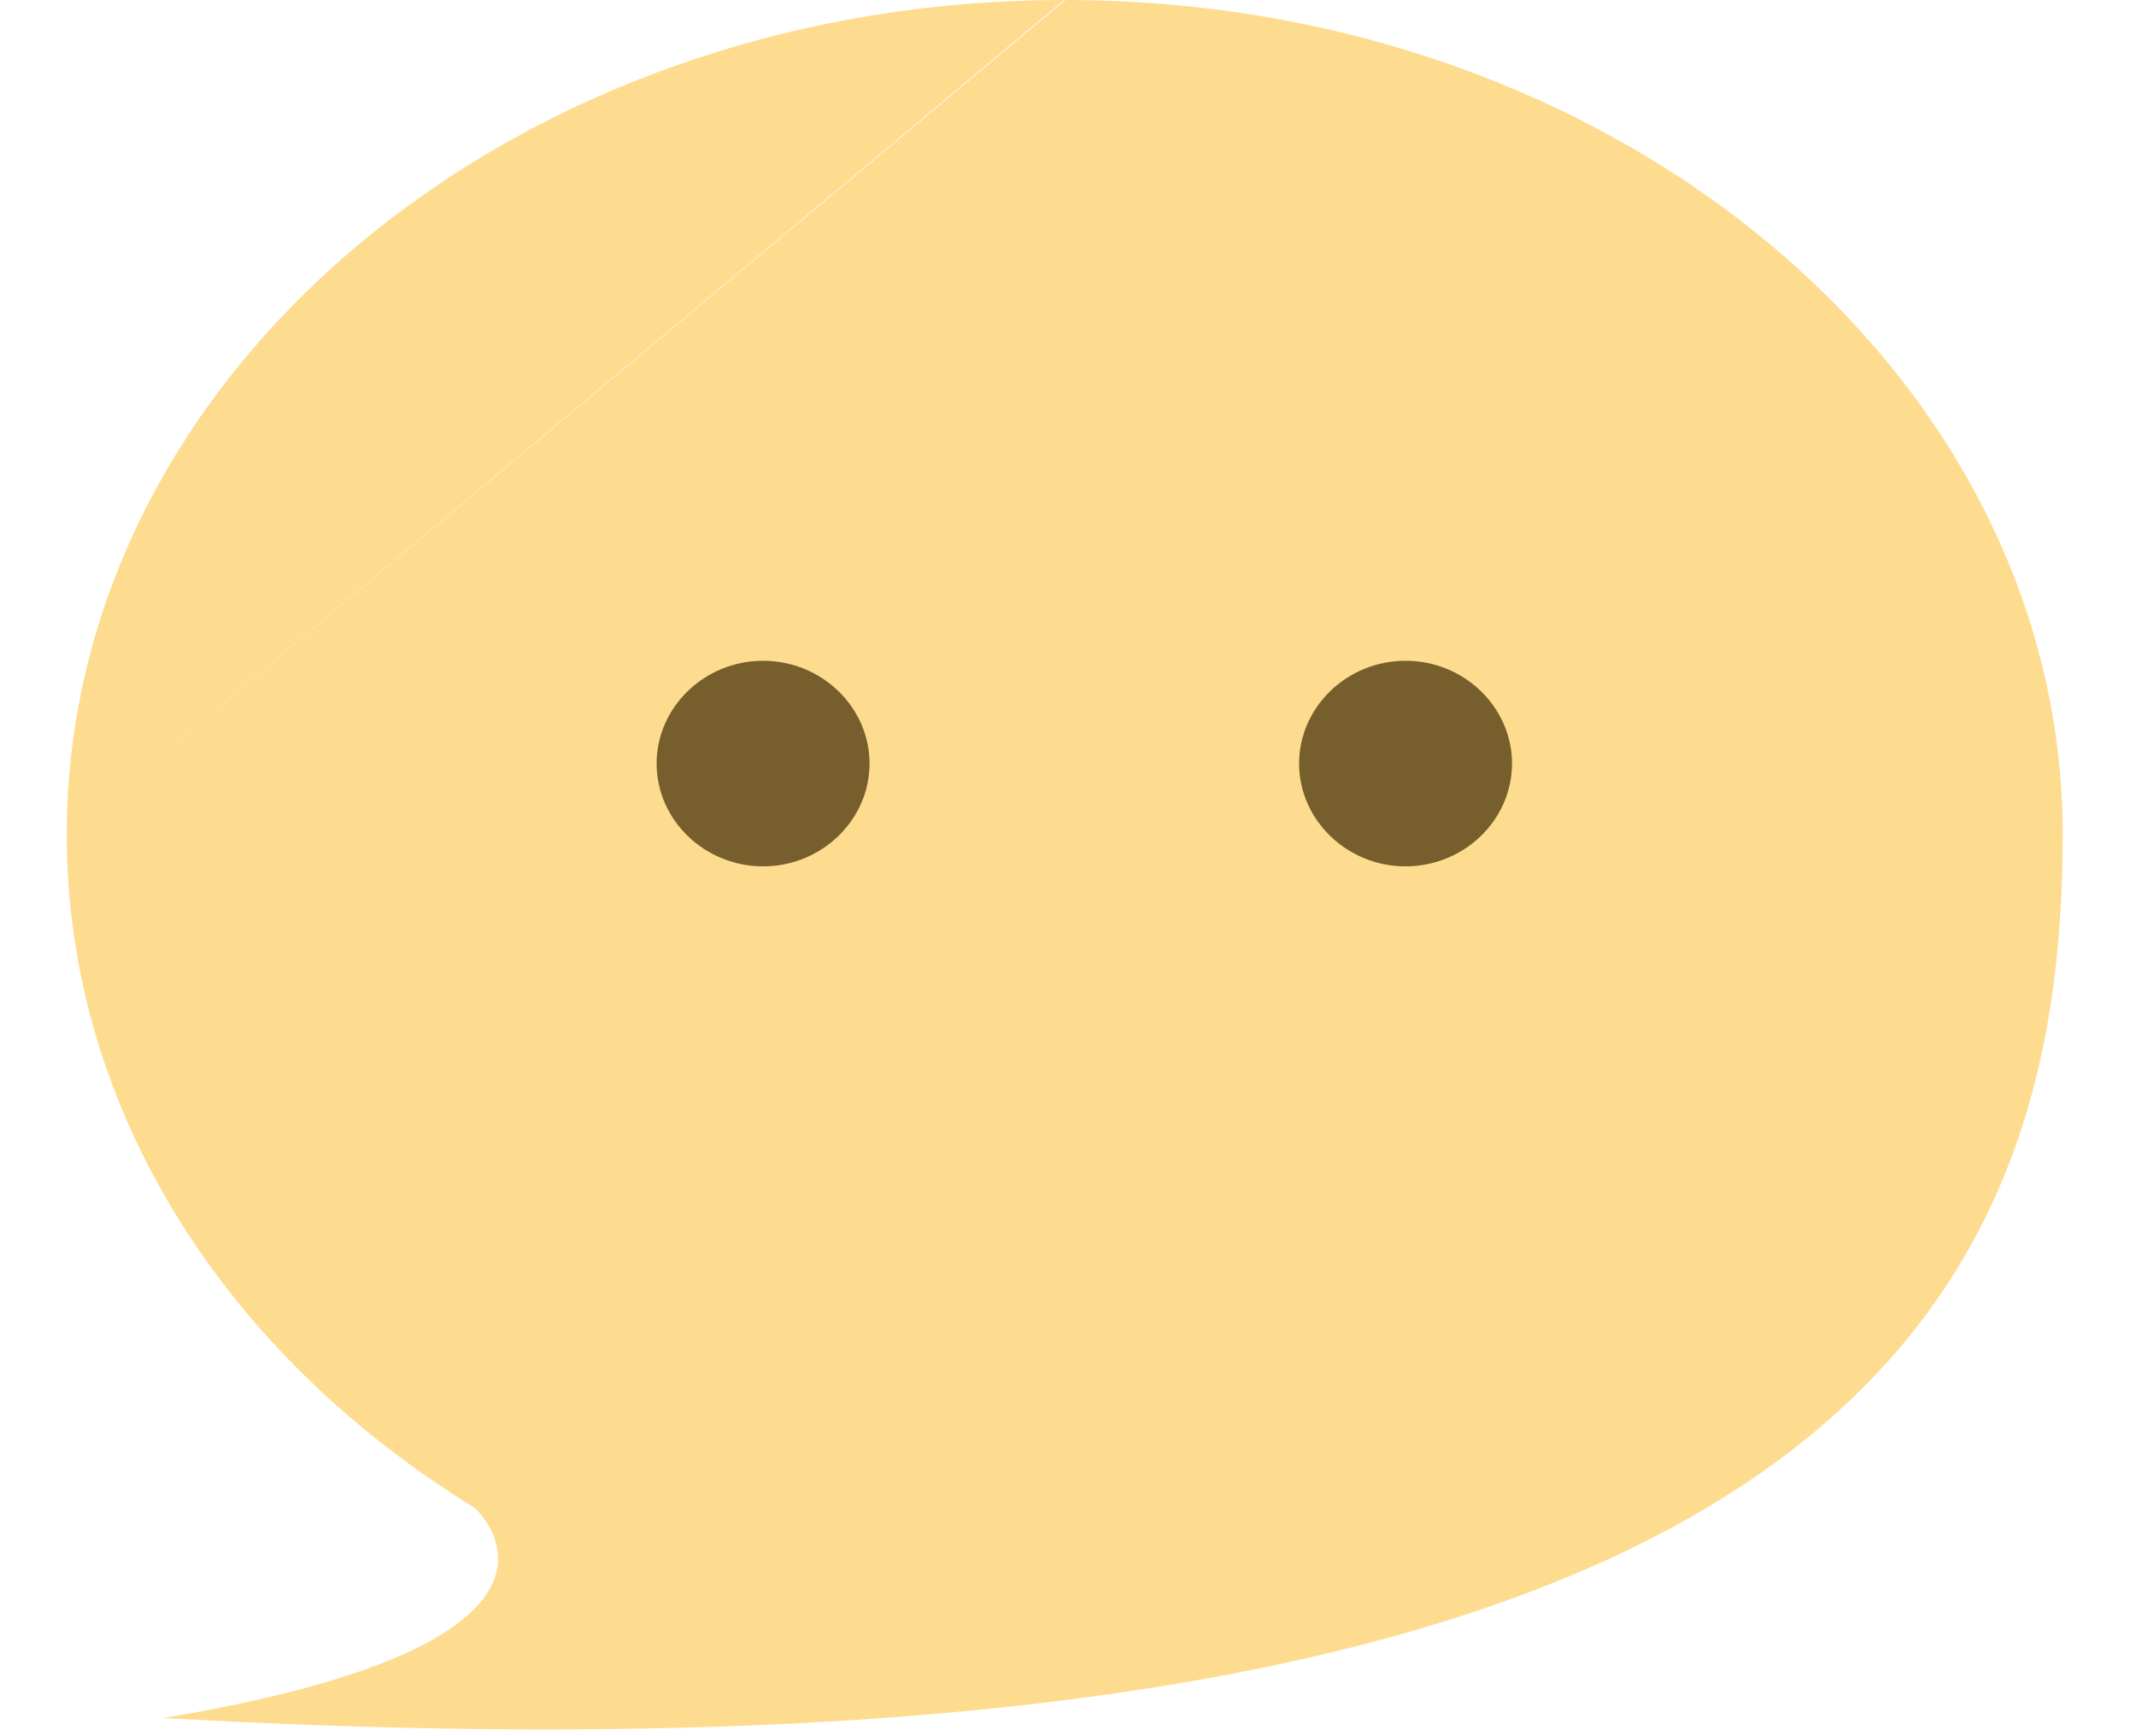
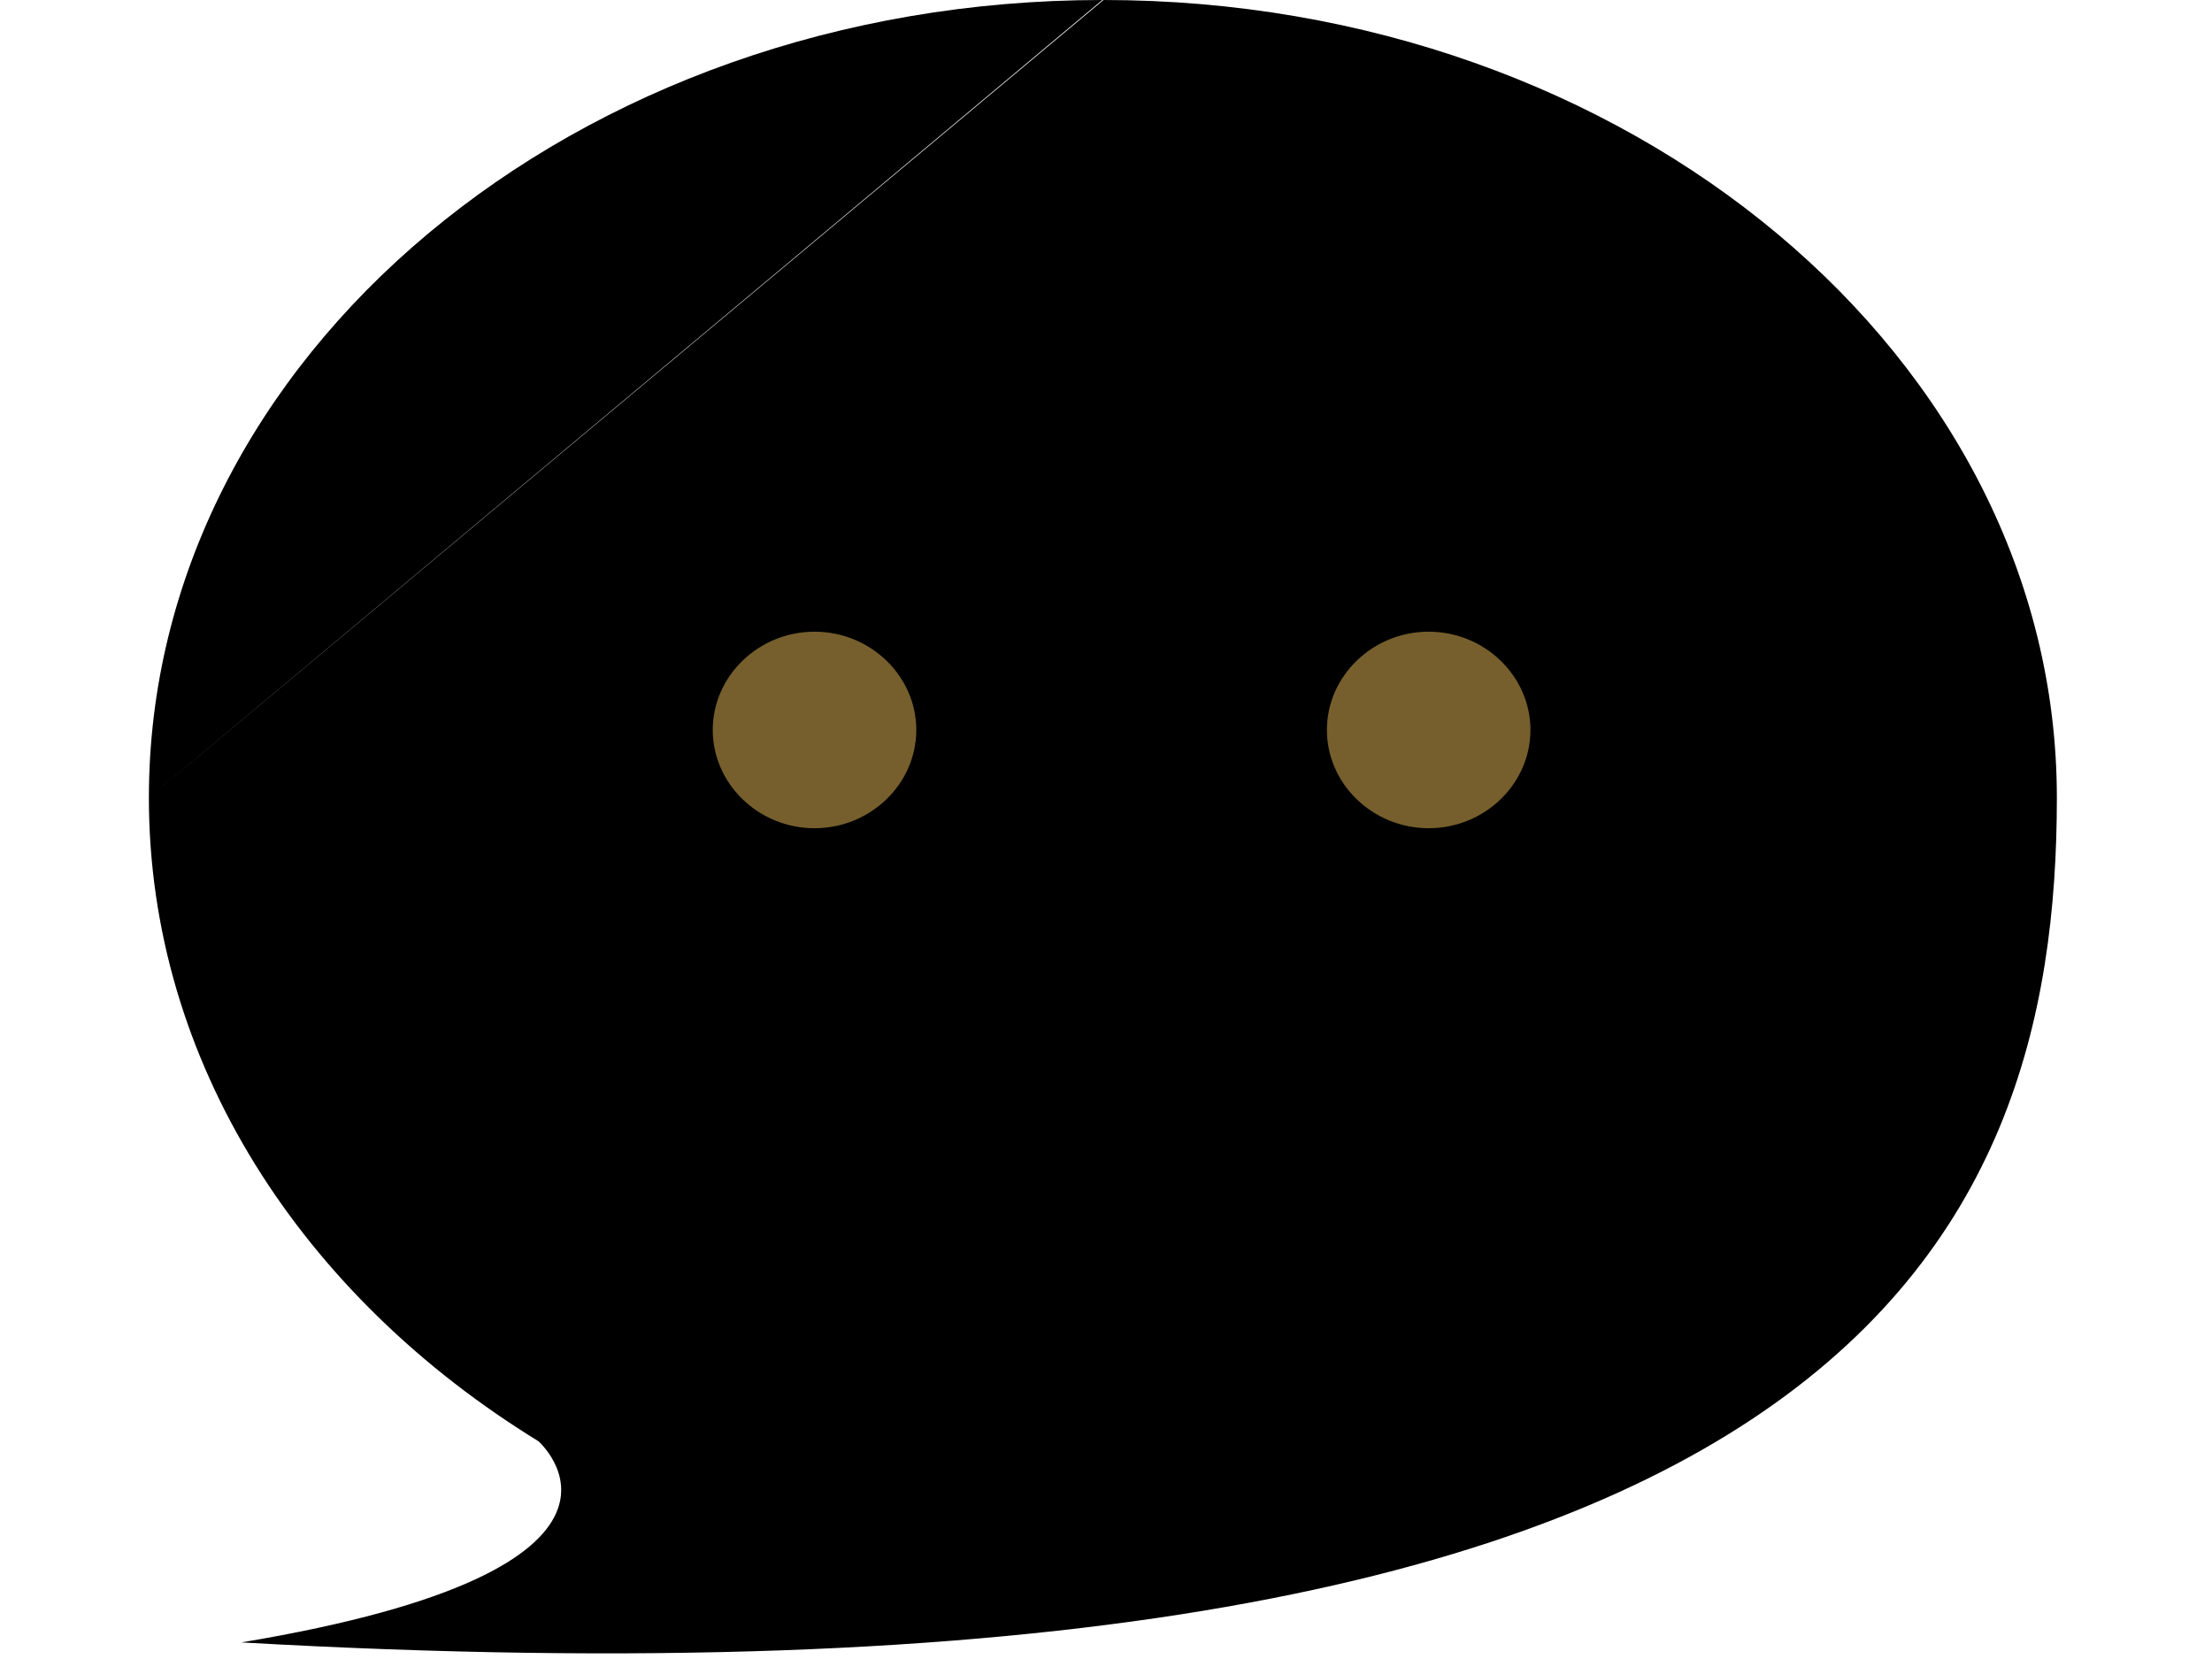
- <svg xmlns="http://www.w3.org/2000/svg" width="32px" height="26px" viewBox="0 0 32 26" version="1.1">
+ <svg xmlns="http://www.w3.org/2000/svg" width="24px" height="18px" viewBox="0 0 32 26" version="1.1">
  <g id="移动营销V3.3" stroke="none" stroke-width="1" fill="none" fill-rule="evenodd">
    <g id="pc客服版本-弹窗" transform="translate(-393, -173)" fill-rule="nonzero">
      <g id="分组-68" transform="translate(360, 84)">
        <g id="分组-48">
          <g id="分组-50">
            <g id="分组-49">
              <g id="分组-43">
                <g id="分组-42">
                  <g id="聊天" transform="translate(33, 89)">
-                     <path d="M15.942,0 C7.692,0 1,5.592 1,12.503 L15.942,0 Z M1,12.503 C1,16.647 3.402,20.313 7.105,22.587 C7.105,22.587 9.378,24.585 2.448,25.74 C27.638,27.17 30.902,19.397 30.902,12.503 C30.902,5.61 24.21,0 15.96,0 L1,12.503 Z" id="形状" fill="#FDBE32" opacity="0.546" />
+                     <path d="M15.942,0 C7.692,0 1,5.592 1,12.503 L15.942,0 Z M1,12.503 C1,16.647 3.402,20.313 7.105,22.587 C7.105,22.587 9.378,24.585 2.448,25.74 C27.638,27.17 30.902,19.397 30.902,12.503 C30.902,5.61 24.21,0 15.96,0 L1,12.503 Z" id="形状" fill="currentColor" />
                    <path d="M11.432,12.98 C10.552,12.98 9.837,12.283 9.837,11.44 C9.837,10.597 10.552,9.9 11.432,9.9 C12.312,9.9 13.027,10.597 13.027,11.44 C13.027,12.283 12.312,12.98 11.432,12.98 Z" id="路径" fill="#765F2C" />
                    <path d="M21.057,12.98 C20.177,12.98 19.462,12.283 19.462,11.44 C19.462,10.597 20.177,9.9 21.057,9.9 C21.937,9.9 22.652,10.597 22.652,11.44 C22.652,12.283 21.937,12.98 21.057,12.98 Z" id="路径" fill="#765F2C" />
                  </g>
                </g>
              </g>
            </g>
          </g>
        </g>
      </g>
    </g>
  </g>
</svg>
